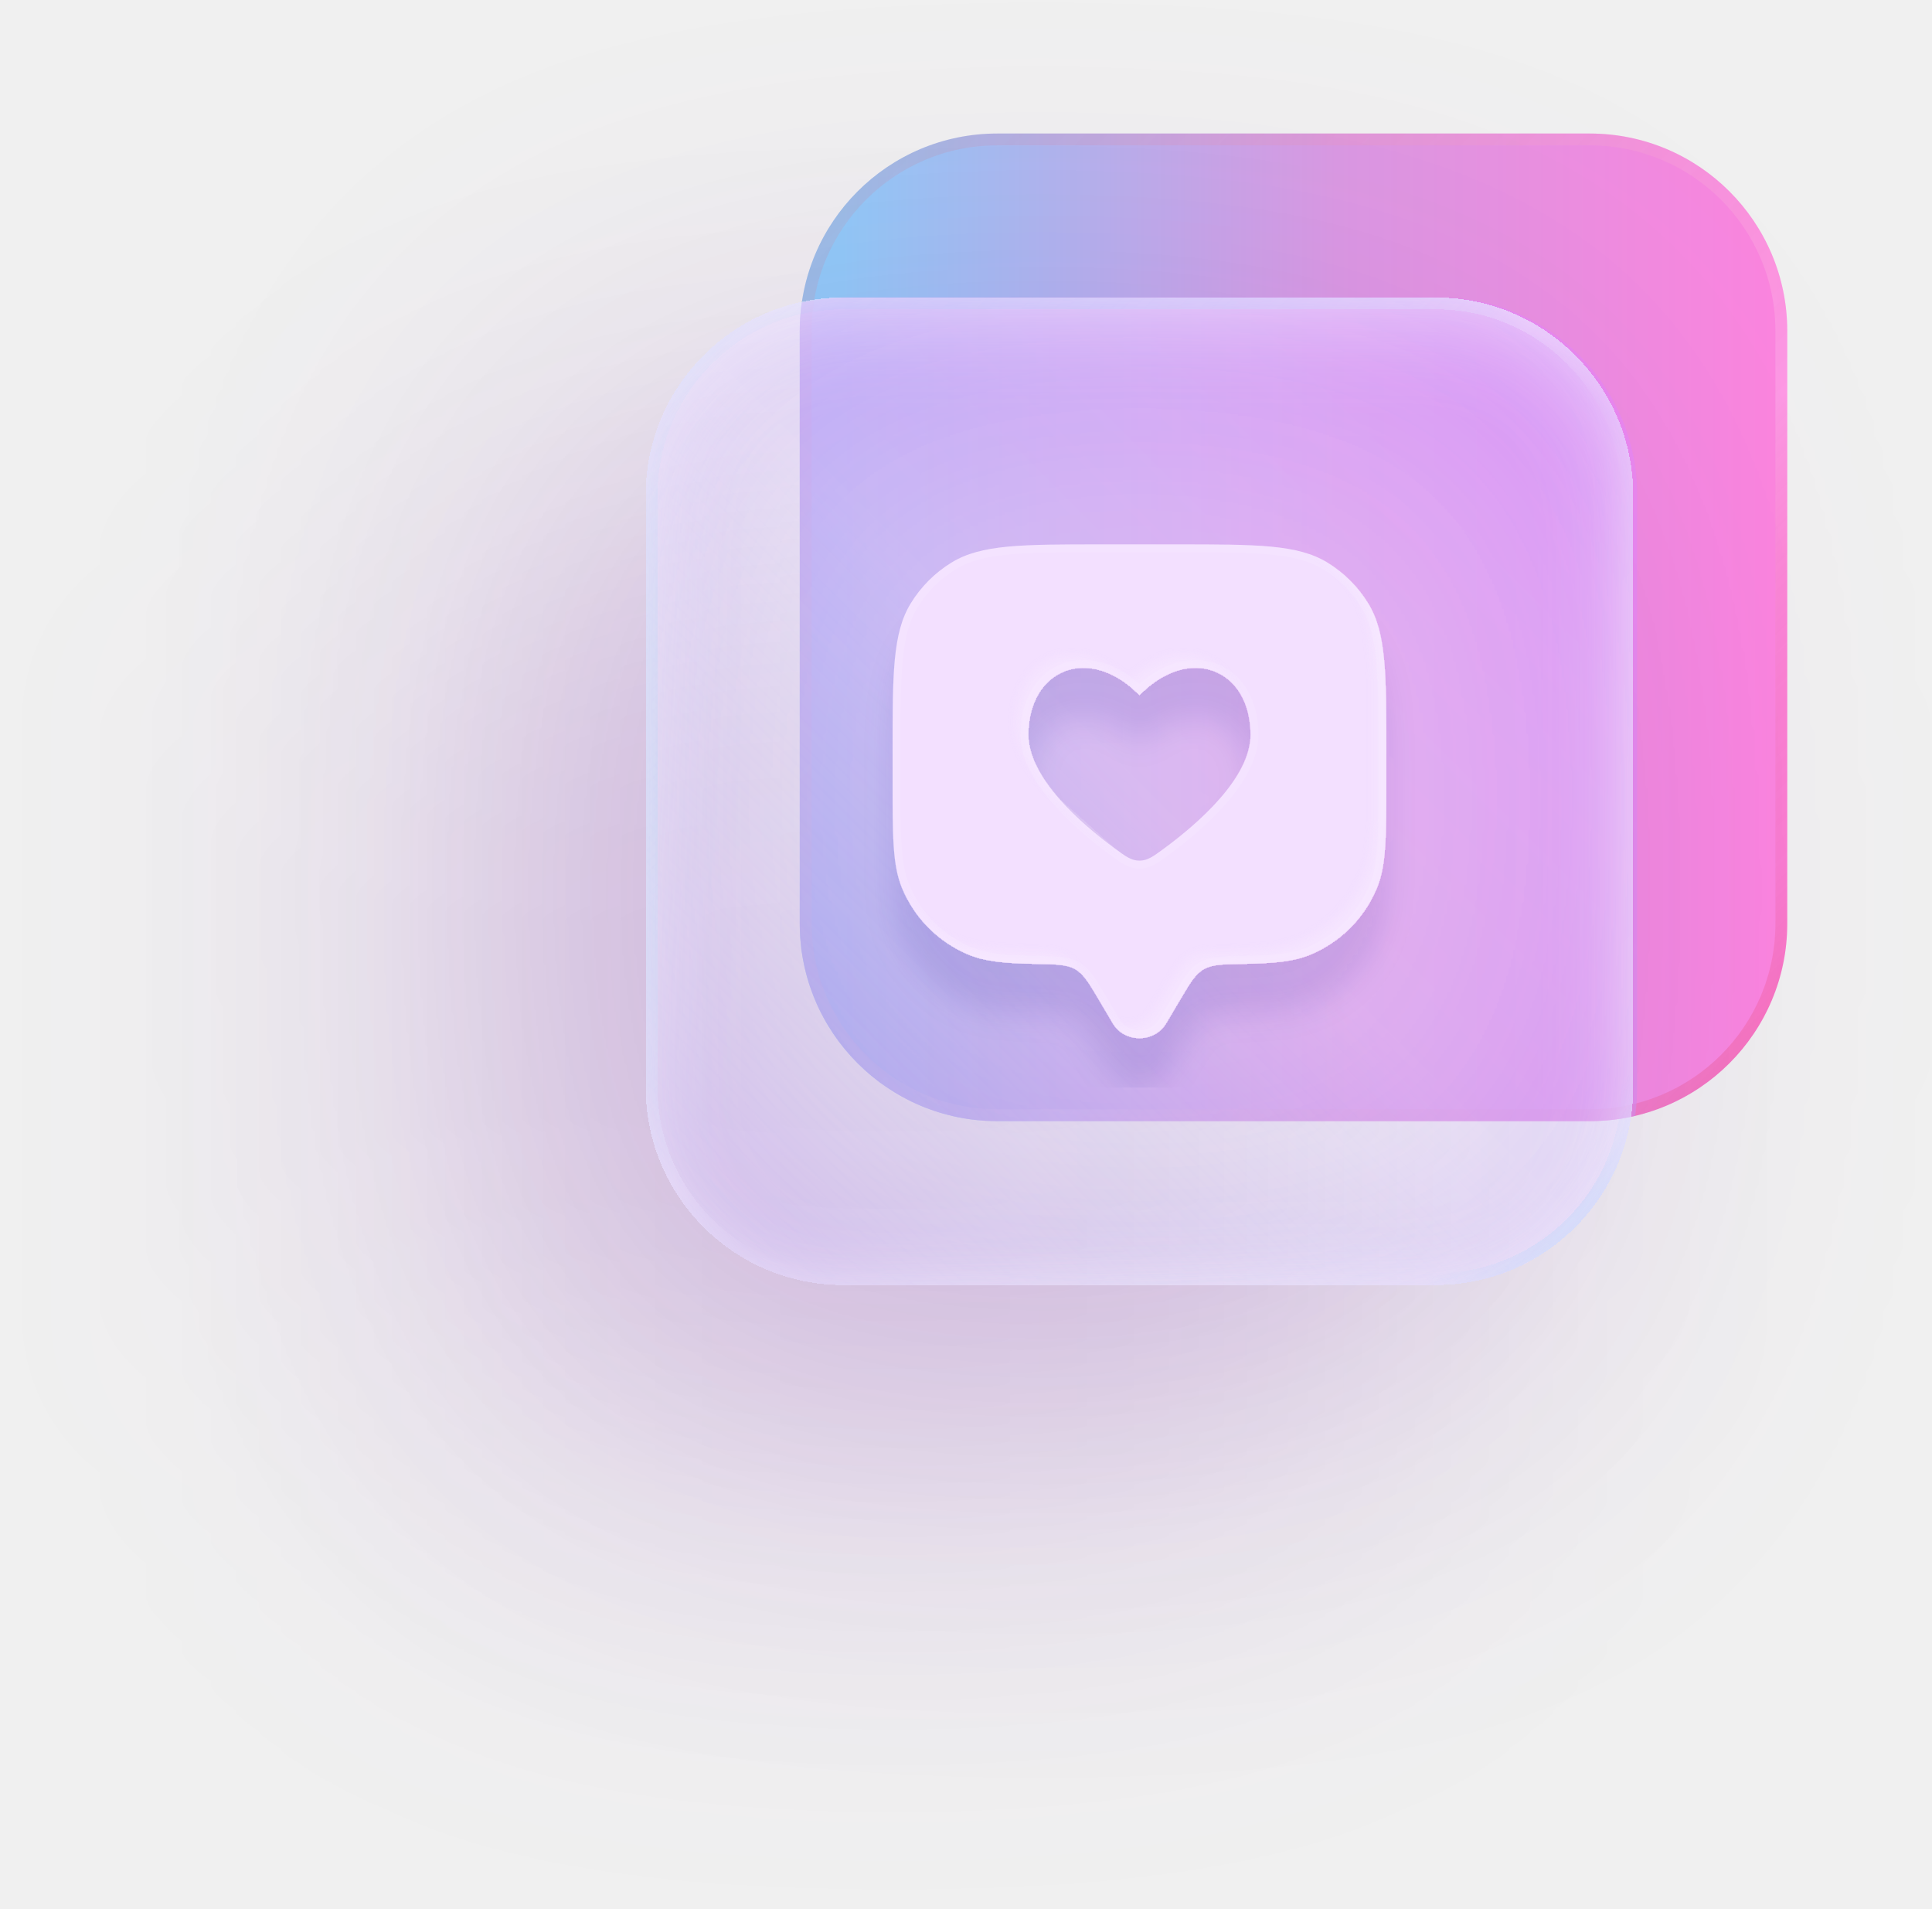
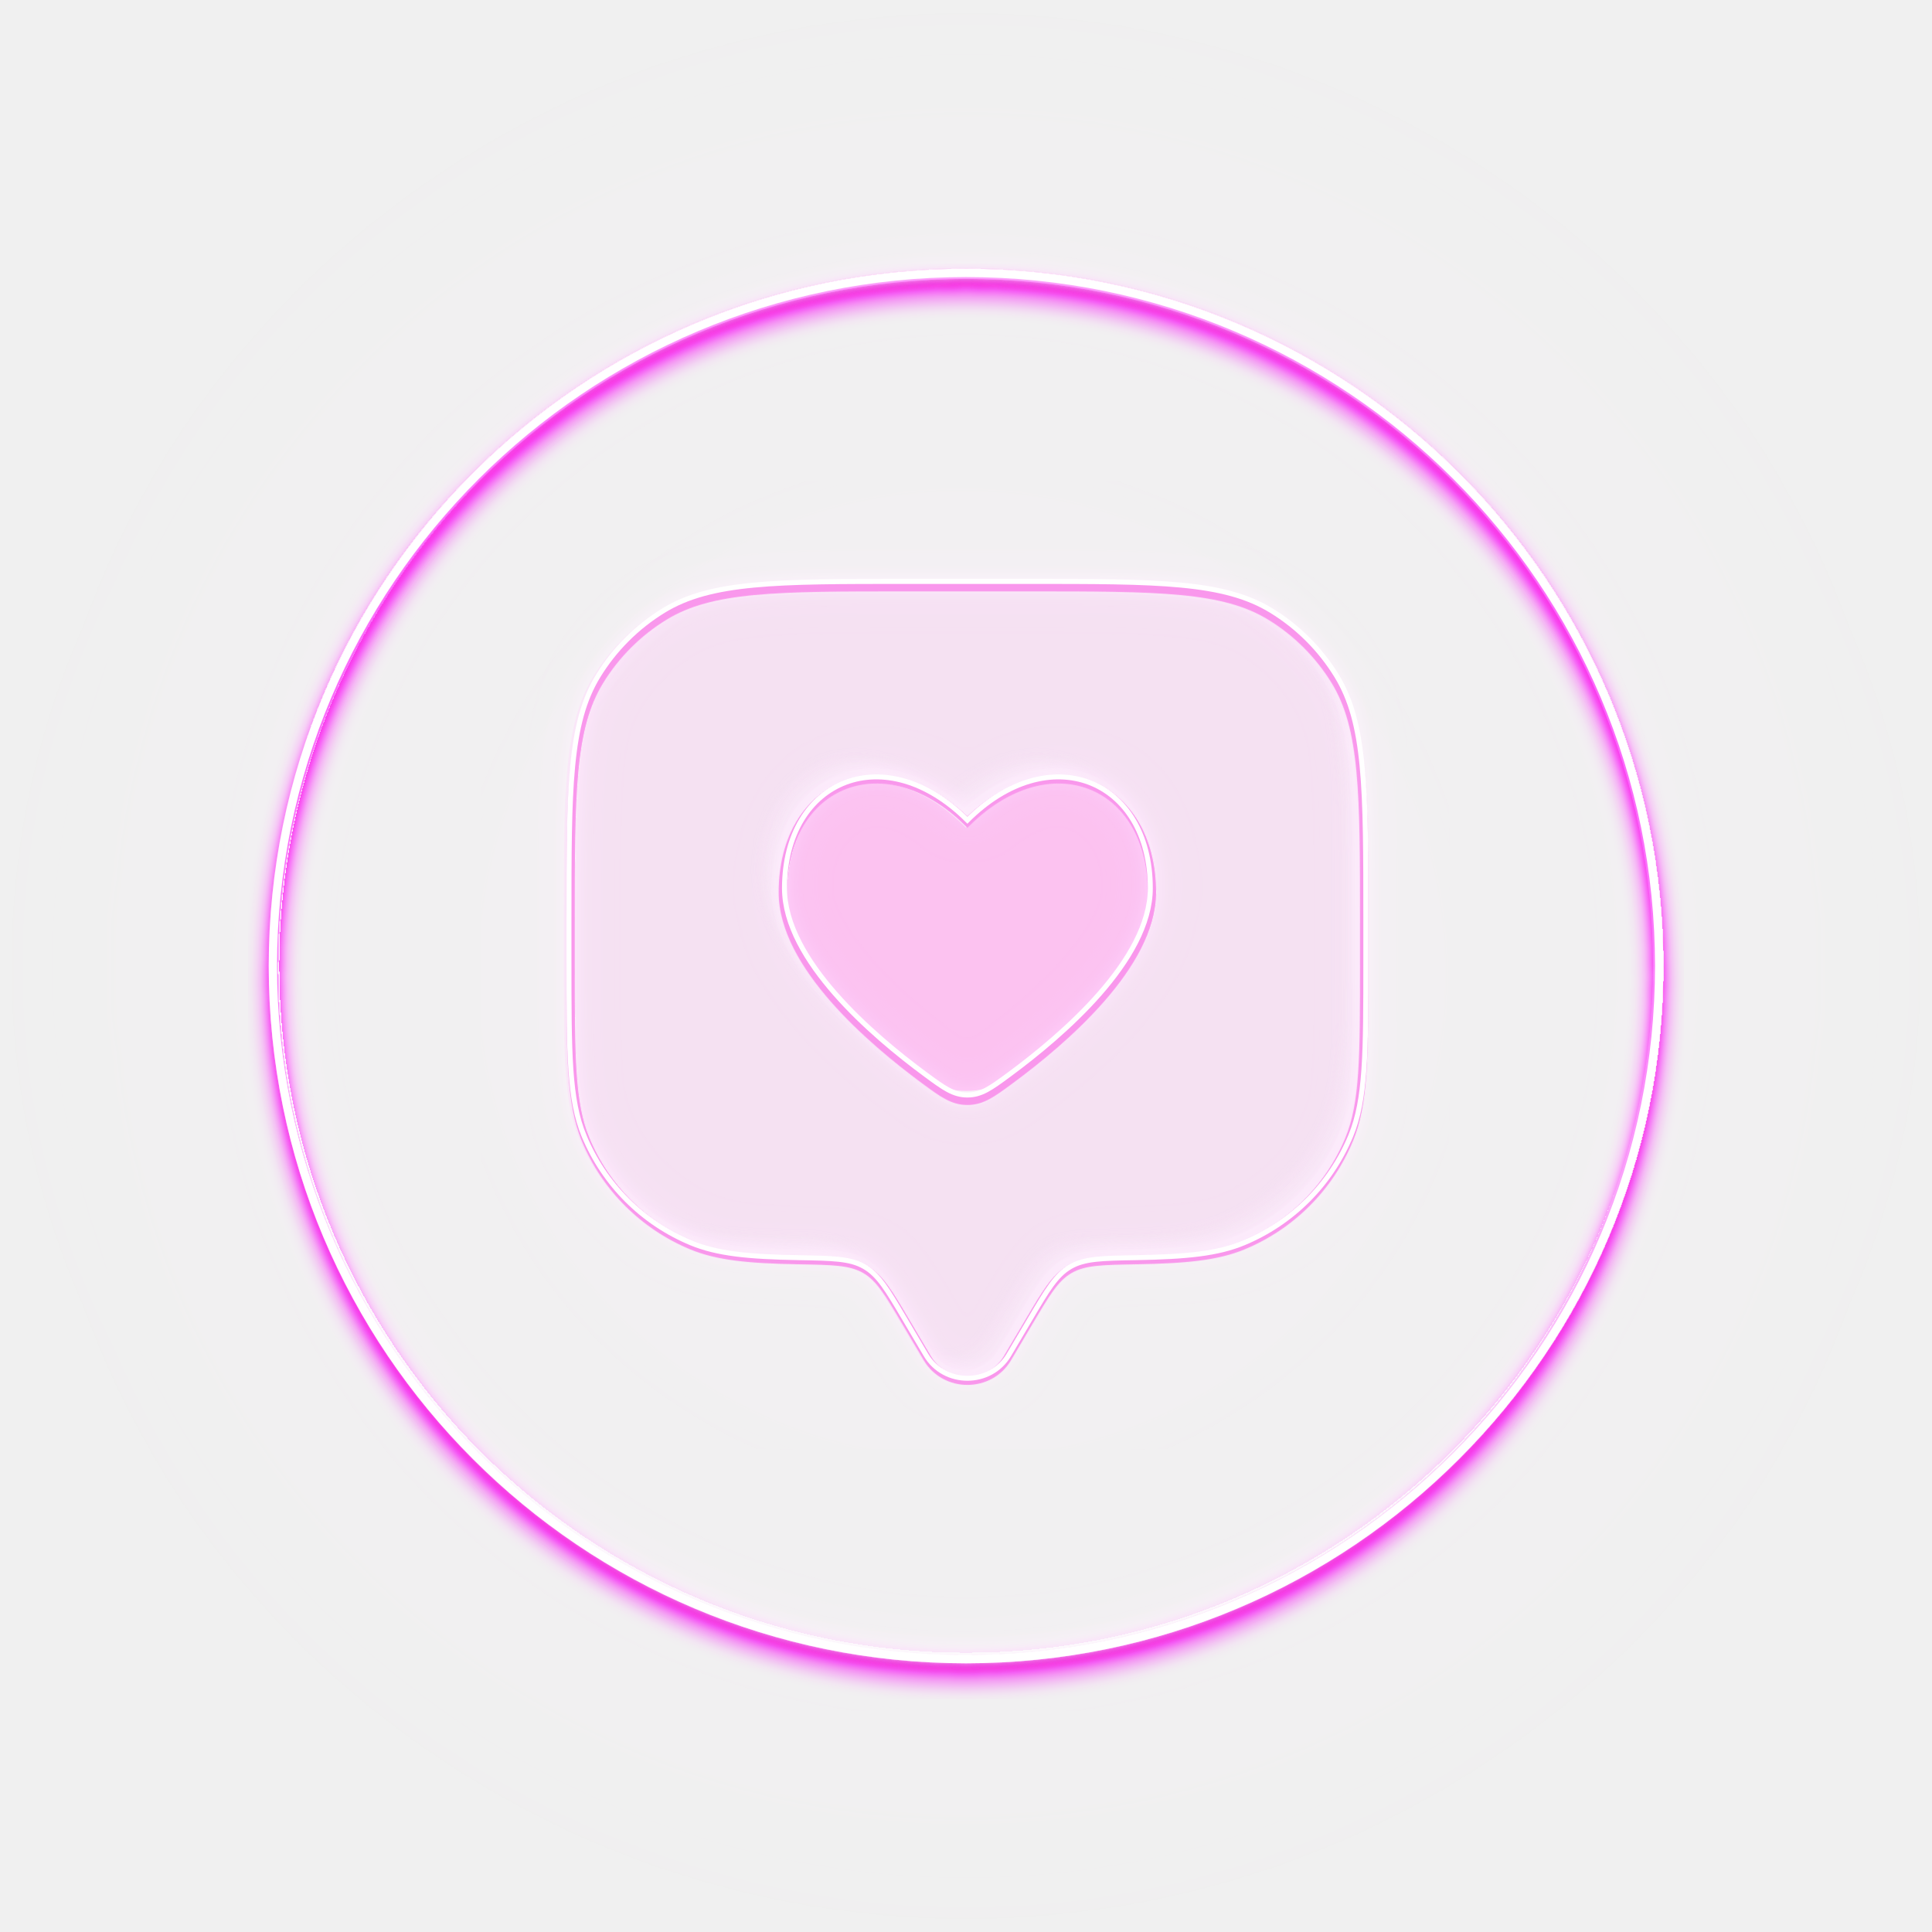
- <svg xmlns="http://www.w3.org/2000/svg" width="246" height="243" viewBox="0 0 246 243" fill="none">
-   <g filter="url(#filter0_f_108_101)">
-     <rect x="51.034" y="66.792" width="125.738" height="125.738" rx="25.148" fill="#6800A7" fill-opacity="0.11" />
+ <svg xmlns="http://www.w3.org/2000/svg" width="269" height="269" viewBox="0 0 269 269" fill="none">
+   <g style="mix-blend-mode:hard-light" filter="url(#filter0_f_477_4312)">
+     <circle cx="134.5" cy="134.5" r="116.5" fill="#F997EC" fill-opacity="0.1" />
  </g>
-   <rect x="101.832" y="17" width="125.738" height="125.738" rx="25.148" fill="url(#paint0_linear_108_101)" />
-   <rect x="102.587" y="17.754" width="124.229" height="124.229" rx="24.393" stroke="url(#paint1_linear_108_101)" stroke-opacity="0.2" stroke-width="1.509" />
-   <mask id="mask0_108_101" style="mask-type:alpha" maskUnits="userSpaceOnUse" x="101" y="17" width="127" height="126">
-     <rect x="101.832" y="17" width="125.738" height="125.738" rx="25.148" fill="black" />
-     <rect x="102.587" y="17.754" width="124.229" height="124.229" rx="24.393" stroke="url(#paint2_linear_108_101)" stroke-opacity="0.2" stroke-width="1.509" />
-   </mask>
-   <g mask="url(#mask0_108_101)">
-     <rect x="82.72" y="37.873" width="125.738" height="125.738" rx="25.148" fill="url(#paint3_linear_108_101)" fill-opacity="0.6" />
+   <g style="mix-blend-mode:hard-light" filter="url(#filter1_f_477_4312)">
+     <rect x="38.127" y="38.125" width="192.749" height="192.749" rx="96.374" stroke="#F997EC" stroke-width="1.418" />
  </g>
-   <g filter="url(#filter1_bdiii_108_101)">
-     <rect x="82.217" y="37.873" width="125.738" height="125.738" rx="25.148" fill="url(#paint4_linear_108_101)" fill-opacity="0.3" shape-rendering="crispEdges" />
-     <rect x="82.972" y="38.627" width="124.229" height="124.229" rx="24.393" stroke="url(#paint5_linear_108_101)" stroke-width="1.509" shape-rendering="crispEdges" />
+   <g style="mix-blend-mode:hard-light" filter="url(#filter2_f_477_4312)">
+     <rect x="38.345" y="38.343" width="192.312" height="192.312" rx="96.156" stroke="#F997EC" stroke-width="1.854" />
  </g>
-   <g clip-path="url(#clip0_108_101)">
-     <g filter="url(#filter2_di_108_101)">
-       <path fill-rule="evenodd" clip-rule="evenodd" d="M148.502 130.251L150.206 127.372C151.528 125.139 152.189 124.022 153.25 123.405C154.312 122.788 155.648 122.765 158.321 122.719C162.268 122.651 164.742 122.409 166.818 121.549C170.669 119.954 173.729 116.894 175.324 113.043C176.521 110.155 176.521 106.493 176.521 99.17V96.026C176.521 85.736 176.521 80.591 174.205 76.812C172.908 74.697 171.131 72.919 169.016 71.623C165.236 69.307 160.091 69.307 149.801 69.307H140.371C130.081 69.307 124.936 69.307 121.157 71.623C119.042 72.919 117.264 74.697 115.968 76.812C113.652 80.591 113.652 85.736 113.652 96.026V99.17C113.652 106.493 113.652 110.155 114.848 113.043C116.443 116.894 119.503 119.954 123.354 121.549C125.43 122.409 127.905 122.651 131.851 122.719C134.524 122.765 135.86 122.788 136.922 123.405C137.984 124.023 138.644 125.139 139.966 127.372L141.67 130.251C143.189 132.817 146.983 132.817 148.502 130.251ZM130.941 93.558C130.941 99.067 137.741 104.923 141.912 107.997C143.339 109.049 144.053 109.575 145.086 109.575C146.119 109.575 146.833 109.049 148.261 107.997C152.431 104.923 159.232 99.067 159.232 93.558C159.232 85.142 151.451 82 145.086 88.501C138.721 82 130.941 85.142 130.941 93.558Z" fill="#F3E0FF" />
-       <path d="M134.484 102.022C132.244 99.464 130.438 96.503 130.438 93.558C130.438 89.195 132.466 86.081 135.45 84.965C138.321 83.891 141.896 84.734 145.086 87.794C148.276 84.734 151.852 83.891 154.722 84.965C157.706 86.081 159.735 89.195 159.735 93.558C159.735 96.503 157.929 99.464 155.689 102.022C153.433 104.598 150.658 106.855 148.559 108.402C148.524 108.428 148.489 108.454 148.455 108.479C147.13 109.456 146.287 110.078 145.086 110.078C143.886 110.078 143.043 109.457 141.72 108.481L134.484 102.022ZM134.484 102.022C136.739 104.598 139.515 106.855 141.613 108.402L134.484 102.022ZM174.86 112.85L175.324 113.043L174.86 112.85C173.315 116.579 170.354 119.54 166.626 121.084C164.647 121.904 162.259 122.148 158.313 122.216L158.287 122.216C156.972 122.239 155.95 122.256 155.126 122.348C154.287 122.441 153.611 122.613 152.997 122.97C152.385 123.326 151.906 123.818 151.419 124.486C150.942 125.142 150.435 125.997 149.785 127.096L149.773 127.116L149.773 127.116L148.069 129.995C146.745 132.232 143.427 132.232 142.103 129.995L140.399 127.116L140.387 127.095C139.737 125.997 139.231 125.142 138.753 124.486C138.266 123.819 137.787 123.326 137.175 122.97L137.175 122.97C136.561 122.613 135.885 122.441 135.046 122.348C134.222 122.256 133.2 122.239 131.885 122.216L131.86 122.216C127.913 122.148 125.525 121.904 123.547 121.084C119.819 119.54 116.857 116.579 115.313 112.85L114.849 113.043L115.313 112.85C114.744 111.478 114.451 109.901 114.303 107.735C114.155 105.564 114.155 102.838 114.155 99.17V96.026C114.155 90.871 114.155 87.041 114.442 84.025C114.728 81.017 115.295 78.872 116.397 77.075L115.976 76.817L116.397 77.075C117.651 75.028 119.372 73.306 121.42 72.052L121.157 71.623L121.42 72.052C123.217 70.95 125.362 70.383 128.37 70.097C131.386 69.81 135.216 69.81 140.371 69.81H149.801C154.956 69.81 158.787 69.81 161.802 70.097C164.81 70.383 166.955 70.95 168.753 72.052C170.8 73.306 172.521 75.028 173.776 77.075C174.877 78.872 175.444 81.017 175.73 84.025C176.017 87.041 176.018 90.871 176.018 96.026V99.17C176.018 102.838 176.017 105.564 175.869 107.735C175.721 109.901 175.428 111.478 174.86 112.85Z" stroke="white" stroke-opacity="0.1" stroke-width="1.006" />
+   <g style="mix-blend-mode:hard-light" filter="url(#filter3_ddi_477_4312)">
+     <rect x="38.127" y="38.125" width="192.749" height="192.749" rx="96.374" stroke="#F997EC" stroke-opacity="0.2" stroke-width="1.418" />
+   </g>
+   <g filter="url(#filter4_f_477_4312)">
+     <rect x="37.854" y="37.853" width="193.294" height="193.294" rx="96.647" stroke="#F997EC" stroke-width="0.873" />
+   </g>
+   <g filter="url(#filter5_f_477_4312)">
+     <rect x="37.997" y="37.995" width="193.009" height="193.009" rx="96.505" stroke="white" stroke-width="1.157" />
+   </g>
+   <g clip-path="url(#clip0_477_4312)">
+     <path d="M109 124.325C109 132.05 116.473 140.155 123.329 145.965C127.997 149.921 130.332 151.899 134.5 151.899C138.668 151.899 141.003 149.921 145.671 145.965C152.527 140.155 160 132.05 160 124.325C160 109.212 145.974 103.57 134.5 115.244C123.025 103.57 109 109.212 109 124.325Z" fill="#FFB5EF" fill-opacity="0.8" />
+     <g filter="url(#filter6_i_477_4312)">
+       <path fill-rule="evenodd" clip-rule="evenodd" d="M140.39 189.08L143.416 183.967C145.763 180.001 146.937 178.019 148.822 176.922C150.707 175.826 153.08 175.785 157.827 175.704C164.835 175.582 169.23 175.153 172.916 173.626C179.755 170.794 185.188 165.36 188.021 158.521C190.146 153.392 190.146 146.889 190.146 133.885V128.302C190.146 110.029 190.146 100.893 186.033 94.181C183.731 90.426 180.574 87.268 176.818 84.967C170.106 80.854 160.97 80.854 142.697 80.854H125.951C107.678 80.854 98.541 80.854 91.829 84.967C88.074 87.268 84.916 90.426 82.615 94.181C78.502 100.893 78.502 110.029 78.502 128.302V133.885C78.502 146.889 78.502 153.392 80.626 158.521C83.459 165.36 88.893 170.794 95.732 173.626C99.418 175.153 103.813 175.582 110.82 175.704C115.567 175.785 117.941 175.826 119.826 176.922C121.711 178.019 122.884 180.001 125.232 183.967L128.258 189.08C130.955 193.636 137.693 193.636 140.39 189.08ZM109.204 123.919C109.204 133.702 121.28 144.102 128.686 149.561C131.221 151.429 132.489 152.363 134.324 152.363C136.159 152.363 137.426 151.429 139.961 149.561C147.368 144.102 159.444 133.703 159.444 123.919C159.444 108.975 145.627 103.395 134.324 114.939C123.02 103.395 109.204 108.975 109.204 123.919Z" fill="#FFA2F3" fill-opacity="0.2" />
+     </g>
+     <path d="M187.196 158.179L188.021 158.521L187.196 158.179C184.454 164.8 179.194 170.059 172.574 172.801C169.06 174.257 164.82 174.689 157.812 174.811L157.766 174.811C155.431 174.851 153.617 174.883 152.153 175.045C150.663 175.209 149.463 175.516 148.373 176.15C147.286 176.782 146.435 177.657 145.57 178.843C144.722 180.007 143.823 181.526 142.668 183.477L142.647 183.512L142.647 183.512L139.621 188.625C137.27 192.597 131.378 192.597 129.026 188.625L126 183.512L125.979 183.476C124.824 181.525 123.925 180.006 123.077 178.843C122.213 177.657 121.362 176.783 120.275 176.15L120.275 176.15C119.185 175.516 117.984 175.209 116.494 175.045C115.031 174.883 113.216 174.851 110.881 174.811L110.836 174.811C103.828 174.689 99.587 174.257 96.074 172.801C89.453 170.059 84.194 164.8 81.452 158.179L80.626 158.521L81.452 158.179C80.442 155.742 79.921 152.942 79.659 149.095C79.395 145.241 79.395 140.399 79.395 133.885V128.302C79.395 119.149 79.396 112.346 79.905 106.991C80.413 101.649 81.42 97.84 83.376 94.648L82.615 94.181L83.376 94.648C85.604 91.013 88.661 87.956 92.296 85.728L91.838 84.981L92.296 85.728C95.488 83.772 99.297 82.765 104.639 82.257C109.994 81.748 116.797 81.747 125.951 81.747H142.697C151.851 81.747 158.653 81.748 164.008 82.257C169.35 82.765 173.16 83.772 176.352 85.728C179.987 87.956 183.043 91.013 185.271 94.648C187.227 97.84 188.235 101.649 188.743 106.991C189.252 112.346 189.253 119.149 189.253 128.302V133.885C189.253 140.399 189.252 145.241 188.989 149.095C188.727 152.942 188.206 155.742 187.196 158.179ZM108.311 123.919C108.311 129.15 111.518 134.407 115.496 138.95C119.501 143.524 124.43 147.533 128.156 150.28C128.22 150.326 128.283 150.373 128.346 150.419C130.696 152.153 132.193 153.256 134.324 153.256C136.456 153.256 137.953 152.152 140.306 150.416C140.367 150.371 140.429 150.325 140.491 150.279C144.218 147.533 149.146 143.525 153.152 138.95C157.13 134.407 160.337 129.15 160.337 123.919C160.337 116.172 156.735 110.641 151.435 108.659C146.338 106.753 139.989 108.25 134.324 113.683C128.659 108.25 122.309 106.753 117.212 108.659C111.913 110.641 108.311 116.172 108.311 123.919Z" stroke="white" stroke-opacity="0.1" stroke-width="1.786" />
+     <g style="mix-blend-mode:hard-light" filter="url(#filter7_f_477_4312)">
+       <ellipse cx="133.917" cy="135.652" rx="66.986" ry="66.986" fill="#F997EC" fill-opacity="0.1" />
+     </g>
+     <g style="mix-blend-mode:hard-light" filter="url(#filter8_f_477_4312)">
+       <path d="M92.504 85.214L92.2 84.719L92.504 85.214C95.753 83.223 99.615 82.208 104.98 81.698C110.354 81.187 117.174 81.187 126.321 81.187H143.068C152.215 81.187 159.035 81.187 164.409 81.698C169.773 82.208 173.636 83.223 176.886 85.214C180.563 87.468 183.655 90.56 185.909 94.237C187.9 97.486 188.914 101.349 189.424 106.714C189.935 112.087 189.936 118.907 189.936 128.055V133.637C189.936 140.147 189.936 145.001 189.672 148.869C189.408 152.732 188.884 155.569 187.856 158.051C185.082 164.748 179.761 170.069 173.064 172.843C169.49 174.323 165.196 174.754 158.188 174.876L158.158 174.876C155.81 174.916 154.007 174.947 152.558 175.108C151.092 175.27 149.939 175.569 148.901 176.173C147.864 176.776 147.043 177.613 146.194 178.779C145.354 179.931 144.461 181.44 143.3 183.403L143.287 183.424L140.261 188.536C137.789 192.713 131.6 192.713 129.128 188.536L126.102 183.424L126.088 183.401C124.927 181.438 124.034 179.931 123.195 178.779C122.346 177.614 121.525 176.776 120.488 176.173L120.488 176.173C119.45 175.569 118.297 175.27 116.831 175.108C115.382 174.947 113.579 174.916 111.231 174.876L111.201 174.876C104.193 174.754 99.899 174.323 96.325 172.843C89.628 170.069 84.307 164.748 81.534 158.051L80.998 158.273L81.534 158.051C80.505 155.569 79.981 152.732 79.717 148.869C79.454 145.001 79.453 140.147 79.453 133.637V128.055C79.453 118.907 79.454 112.087 79.965 106.714C80.475 101.349 81.489 97.486 83.481 94.237L83 93.942L83.481 94.237C85.734 90.56 88.826 87.468 92.504 85.214ZM108.994 123.671C108.994 128.783 112.135 133.967 116.102 138.496C120.086 143.047 124.994 147.04 128.713 149.78L128.847 149.879C131.251 151.652 132.668 152.696 134.695 152.696C136.722 152.696 138.139 151.651 140.546 149.876L140.676 149.78C140.676 149.78 140.676 149.78 140.677 149.78C144.395 147.04 149.303 143.047 153.287 138.497C157.254 133.967 160.395 128.784 160.395 123.671C160.395 116.02 156.845 110.629 151.697 108.705C146.678 106.828 140.353 108.325 134.695 113.871C129.036 108.325 122.711 106.828 117.692 108.705C112.544 110.63 108.994 116.021 108.994 123.671Z" stroke="#F997EC" stroke-width="1.161" />
+     </g>
+     <g style="mix-blend-mode:hard-light" filter="url(#filter9_f_477_4312)">
+       <path d="M81.699 157.983L80.997 158.273L81.699 157.983C80.681 155.526 80.159 152.711 79.896 148.857C79.632 144.996 79.632 140.15 79.632 133.637V128.055C79.632 118.904 79.633 112.094 80.142 106.731C80.651 101.379 81.662 97.547 83.633 94.33L82.986 93.934L83.633 94.33C85.872 90.677 88.943 87.605 92.597 85.367L92.2 84.719L92.597 85.367C95.813 83.395 99.645 82.385 104.997 81.876C110.36 81.366 117.17 81.365 126.321 81.365H143.068C152.219 81.365 159.029 81.366 164.392 81.876C169.743 82.385 173.576 83.395 176.792 85.367C180.446 87.605 183.517 90.677 185.756 94.33C187.727 97.547 188.738 101.379 189.247 106.731C189.757 112.094 189.757 118.904 189.757 128.055V133.637C189.757 140.15 189.757 144.996 189.493 148.857C189.231 152.711 188.708 155.526 187.691 157.983C184.935 164.636 179.649 169.922 172.996 172.678C169.456 174.144 165.193 174.576 158.185 174.697L158.146 174.698C155.805 174.738 153.996 174.769 152.538 174.93C151.059 175.094 149.879 175.397 148.811 176.018C147.745 176.638 146.907 177.497 146.049 178.674C145.205 179.833 144.308 181.347 143.151 183.304L143.134 183.333L143.133 183.333L140.107 188.445C137.704 192.506 131.685 192.506 129.282 188.445L126.256 183.333L126.237 183.302C125.08 181.346 124.184 179.832 123.34 178.674C122.482 177.497 121.644 176.638 120.578 176.018L120.578 176.018C119.51 175.397 118.33 175.094 116.85 174.93C115.393 174.769 113.584 174.738 111.243 174.698L111.204 174.697C104.197 174.576 99.933 174.144 96.393 172.678C89.74 169.922 84.454 164.636 81.699 157.983ZM108.816 123.671C108.816 128.851 111.994 134.077 115.967 138.614C119.964 143.178 124.883 147.18 128.607 149.924C128.663 149.965 128.718 150.006 128.774 150.047C131.146 151.797 132.608 152.875 134.695 152.875C136.782 152.875 138.245 151.796 140.619 150.044C140.673 150.005 140.728 149.964 140.783 149.924C144.506 147.18 149.425 143.178 153.422 138.614C157.395 134.077 160.574 128.851 160.574 123.671C160.574 115.965 156.994 110.495 151.759 108.537C146.695 106.644 140.357 108.141 134.695 113.621C129.032 108.141 122.694 106.644 117.63 108.537C112.395 110.495 108.816 115.966 108.816 123.671Z" stroke="#F997EC" stroke-width="1.518" />
+     </g>
+     <g style="mix-blend-mode:hard-light" filter="url(#filter10_i_477_4312)">
+       <path d="M92.504 85.793L92.2 85.298L92.504 85.793C95.753 83.802 99.615 82.787 104.98 82.277C110.354 81.766 117.174 81.766 126.321 81.766H143.068C152.215 81.766 159.035 81.766 164.409 82.277C169.773 82.787 173.636 83.802 176.886 85.793C180.563 88.047 183.655 91.138 185.909 94.816C187.9 98.065 188.914 101.928 189.424 107.293C189.935 112.666 189.936 119.486 189.936 128.634V134.216C189.936 140.726 189.936 145.58 189.672 149.448C189.408 153.311 188.884 156.148 187.856 158.63C185.082 165.327 179.761 170.647 173.064 173.421C169.49 174.902 165.196 175.333 158.188 175.454L158.158 175.455C155.81 175.495 154.007 175.526 152.558 175.687C151.092 175.849 149.939 176.148 148.901 176.752C147.864 177.354 147.043 178.192 146.194 179.358C145.354 180.51 144.461 182.018 143.3 183.982L143.287 184.003L140.261 189.115C137.789 193.292 131.6 193.292 129.128 189.115L126.102 184.003L126.088 183.979C124.927 182.017 124.034 180.51 123.195 179.358C122.346 178.192 121.525 177.355 120.488 176.752L120.488 176.752C119.45 176.148 118.297 175.849 116.831 175.687C115.382 175.526 113.579 175.495 111.231 175.455L111.201 175.454C104.193 175.333 99.899 174.902 96.325 173.421C89.628 170.647 84.307 165.327 81.534 158.63L80.998 158.852L81.534 158.63C80.505 156.148 79.981 153.311 79.717 149.448C79.454 145.58 79.453 140.726 79.453 134.216V128.634C79.453 119.486 79.454 112.666 79.965 107.293C80.475 101.928 81.489 98.065 83.481 94.816L83 94.521L83.481 94.816C85.734 91.138 88.826 88.047 92.504 85.793ZM108.994 124.25C108.994 129.362 112.135 134.546 116.102 139.075C120.086 143.626 124.994 147.619 128.713 150.359L128.847 150.458C131.251 152.231 132.668 153.275 134.695 153.275C136.722 153.275 138.139 152.23 140.546 150.455L140.676 150.359C140.676 150.359 140.676 150.359 140.677 150.359C144.395 147.619 149.303 143.626 153.287 139.075C157.254 134.546 160.395 129.362 160.395 124.25C160.395 116.599 156.845 111.208 151.697 109.283C146.678 107.407 140.353 108.904 134.695 114.45C129.036 108.904 122.711 107.407 117.692 109.283C112.544 111.208 108.994 116.599 108.994 124.25Z" stroke="#F997EC" stroke-opacity="0.2" stroke-width="1.161" />
+     </g>
+     <g filter="url(#filter11_f_477_4312)">
+       <path d="M81.532 158.631L80.998 158.852L81.532 158.631C80.504 156.148 79.979 153.311 79.716 149.448C79.452 145.58 79.452 140.726 79.452 134.216V128.633C79.452 119.486 79.452 112.666 79.963 107.292C80.473 101.927 81.488 98.064 83.479 94.815L82.986 94.512L83.479 94.815C85.733 91.137 88.825 88.045 92.503 85.791L92.201 85.298L92.503 85.791C95.752 83.8 99.615 82.785 104.98 82.275C110.354 81.764 117.174 81.763 126.322 81.763H143.068C152.216 81.763 159.036 81.764 164.409 82.275C169.774 82.785 173.637 83.8 176.887 85.791C180.565 88.045 183.657 91.137 185.911 94.815C187.902 98.064 188.917 101.927 189.427 107.292C189.938 112.666 189.938 119.486 189.938 128.633V134.216C189.938 140.726 189.938 145.58 189.674 149.448C189.41 153.311 188.886 156.148 187.858 158.631C185.083 165.328 179.763 170.649 173.065 173.423C169.491 174.903 165.196 175.335 158.188 175.456L158.158 175.457C155.81 175.497 154.008 175.528 152.559 175.688C151.093 175.851 149.94 176.149 148.902 176.753C147.866 177.356 147.045 178.193 146.196 179.359C145.356 180.511 144.464 182.019 143.302 183.982L143.289 184.003L140.263 189.116C137.79 193.294 131.6 193.294 129.127 189.116L126.101 184.003L126.087 183.98C124.926 182.018 124.033 180.51 123.194 179.359C122.344 178.193 121.524 177.356 120.488 176.753L120.488 176.753C119.45 176.149 118.297 175.851 116.831 175.688C115.382 175.528 113.58 175.497 111.232 175.457L111.202 175.456C104.194 175.335 99.899 174.903 96.324 173.423C89.627 170.649 84.306 165.328 81.532 158.631ZM108.996 124.25C108.996 129.361 112.137 134.544 116.104 139.074C120.088 143.624 124.996 147.617 128.714 150.357L128.848 150.456C131.253 152.229 132.669 153.273 134.695 153.273C136.722 153.273 138.139 152.228 140.546 150.453L140.676 150.357C140.676 150.357 140.676 150.357 140.676 150.357C144.394 147.617 149.302 143.624 153.286 139.074C157.252 134.544 160.393 129.361 160.393 124.25C160.393 116.6 156.843 111.21 151.696 109.285C146.678 107.409 140.354 108.905 134.695 114.452C129.036 108.905 122.712 107.409 117.694 109.285C112.546 111.21 108.996 116.6 108.996 124.25Z" stroke="#F997EC" stroke-width="1.157" />
+     </g>
+     <g filter="url(#filter12_f_477_4312)">
+       <path d="M81.318 158.141L80.997 158.273L81.318 158.141C80.276 155.626 79.749 152.76 79.485 148.885C79.22 145.007 79.22 140.144 79.22 133.637V128.055C79.22 118.912 79.22 112.079 79.732 106.692C80.244 101.31 81.264 97.407 83.282 94.115C85.554 90.406 88.673 87.288 92.382 85.015C95.674 82.998 99.576 81.978 104.958 81.466C110.345 80.954 117.178 80.953 126.321 80.953H143.068C152.211 80.953 159.044 80.954 164.431 81.466C169.813 81.978 173.715 82.998 177.008 85.015C180.717 87.288 183.835 90.406 186.108 94.115C188.125 97.407 189.145 101.31 189.657 106.692C190.169 112.079 190.169 118.912 190.169 128.055V133.637C190.169 140.144 190.169 145.007 189.905 148.885C189.64 152.76 189.113 155.626 188.071 158.141C185.273 164.895 179.908 170.26 173.154 173.058C169.535 174.557 165.2 174.988 158.192 175.109L158.173 175.109C155.815 175.15 154.022 175.181 152.584 175.34C151.135 175.5 150.018 175.793 149.018 176.375C148.019 176.955 147.221 177.766 146.382 178.917C145.549 180.059 144.661 181.56 143.495 183.532L143.488 183.543L140.462 188.655C137.899 192.985 131.49 192.985 128.927 188.655L125.901 183.543L125.894 183.53C124.727 181.559 123.839 180.059 123.007 178.917C122.168 177.766 121.37 176.956 120.371 176.375L120.371 176.375C119.371 175.793 118.254 175.5 116.805 175.34C115.367 175.181 113.574 175.15 111.216 175.109L111.197 175.109C104.189 174.988 99.854 174.557 96.235 173.058C89.481 170.26 84.115 164.895 81.318 158.141ZM109.228 123.671C109.228 128.695 112.32 133.823 116.277 138.343C120.246 142.875 125.139 146.857 128.851 149.592L128.937 149.656C131.389 151.463 132.745 152.463 134.695 152.463C136.645 152.463 138.002 151.462 140.456 149.653L140.538 149.592C140.538 149.592 140.538 149.592 140.538 149.592C144.25 146.856 149.143 142.875 153.112 138.343C157.069 133.823 160.162 128.695 160.162 123.671C160.162 116.092 156.65 110.806 151.615 108.923C146.656 107.069 140.35 108.564 134.695 114.199C129.039 108.564 122.733 107.069 117.774 108.923C112.739 110.806 109.228 116.092 109.228 123.671Z" stroke="white" stroke-width="0.694" />
    </g>
  </g>
  <defs>
-     <filter id="filter0_f_108_101" x="0.739" y="16.497" width="226.328" height="226.328" filterUnits="userSpaceOnUse" color-interpolation-filters="sRGB">
+     <filter id="filter0_f_477_4312" x="0.641" y="0.641" width="267.717" height="267.717" filterUnits="userSpaceOnUse" color-interpolation-filters="sRGB">
      <feFlood flood-opacity="0" result="BackgroundImageFix" />
      <feBlend mode="normal" in="SourceGraphic" in2="BackgroundImageFix" result="shape" />
-       <feGaussianBlur stdDeviation="25.148" result="effect1_foregroundBlur_108_101" />
+       <feGaussianBlur stdDeviation="8.679" result="effect1_foregroundBlur_477_4312" />
    </filter>
-     <filter id="filter1_bdiii_108_101" x="19.348" y="0.151" width="226.328" height="226.328" filterUnits="userSpaceOnUse" color-interpolation-filters="sRGB">
+     <filter id="filter1_f_477_4312" x="30.874" y="30.872" width="207.255" height="207.255" filterUnits="userSpaceOnUse" color-interpolation-filters="sRGB">
      <feFlood flood-opacity="0" result="BackgroundImageFix" />
-       <feGaussianBlur in="BackgroundImageFix" stdDeviation="3.772" />
-       <feComposite in2="SourceAlpha" operator="in" result="effect1_backgroundBlur_108_101" />
+       <feBlend mode="normal" in="SourceGraphic" in2="BackgroundImageFix" result="shape" />
+       <feGaussianBlur stdDeviation="3.272" result="effect1_foregroundBlur_477_4312" />
+     </filter>
+     <filter id="filter2_f_477_4312" x="35.237" y="35.235" width="198.529" height="198.53" filterUnits="userSpaceOnUse" color-interpolation-filters="sRGB">
+       <feFlood flood-opacity="0" result="BackgroundImageFix" />
+       <feBlend mode="normal" in="SourceGraphic" in2="BackgroundImageFix" result="shape" />
+       <feGaussianBlur stdDeviation="1.091" result="effect1_foregroundBlur_477_4312" />
+     </filter>
+     <filter id="filter3_ddi_477_4312" x="34.582" y="36.762" width="199.838" height="199.838" filterUnits="userSpaceOnUse" color-interpolation-filters="sRGB">
+       <feFlood flood-opacity="0" result="BackgroundImageFix" />
      <feColorMatrix in="SourceAlpha" type="matrix" values="0 0 0 0 0 0 0 0 0 0 0 0 0 0 0 0 0 0 127 0" result="hardAlpha" />
-       <feOffset dx="-12.574" dy="12.574" />
-       <feGaussianBlur stdDeviation="25.148" />
-       <feComposite in2="hardAlpha" operator="out" />
-       <feColorMatrix type="matrix" values="0 0 0 0 0.381 0 0 0 0 0.004 0 0 0 0 0.612 0 0 0 0.15 0" />
-       <feBlend mode="normal" in2="effect1_backgroundBlur_108_101" result="effect2_dropShadow_108_101" />
-       <feBlend mode="normal" in="SourceGraphic" in2="effect2_dropShadow_108_101" result="shape" />
+       <feOffset dy="1.418" />
+       <feGaussianBlur stdDeviation="0.545" />
+       <feColorMatrix type="matrix" values="0 0 0 0 0.3 0 0 0 0 0 0 0 0 0 0.26 0 0 0 0.7 0" />
+       <feBlend mode="multiply" in2="BackgroundImageFix" result="effect1_dropShadow_477_4312" />
      <feColorMatrix in="SourceAlpha" type="matrix" values="0 0 0 0 0 0 0 0 0 0 0 0 0 0 0 0 0 0 127 0" result="hardAlpha" />
-       <feOffset dx="-1.257" dy="-1.257" />
-       <feGaussianBlur stdDeviation="2.515" />
-       <feComposite in2="hardAlpha" operator="arithmetic" k2="-1" k3="1" />
-       <feColorMatrix type="matrix" values="0 0 0 0 1 0 0 0 0 1 0 0 0 0 1 0 0 0 0.3 0" />
-       <feBlend mode="normal" in2="shape" result="effect3_innerShadow_108_101" />
+       <feOffset dy="2.181" />
+       <feGaussianBlur stdDeviation="1.418" />
+       <feColorMatrix type="matrix" values="0 0 0 0 0.6 0 0 0 0 0 0 0 0 0 0.6 0 0 0 1 0" />
+       <feBlend mode="color-dodge" in2="effect1_dropShadow_477_4312" result="effect2_dropShadow_477_4312" />
+       <feBlend mode="normal" in="SourceGraphic" in2="effect2_dropShadow_477_4312" result="shape" />
      <feColorMatrix in="SourceAlpha" type="matrix" values="0 0 0 0 0 0 0 0 0 0 0 0 0 0 0 0 0 0 127 0" result="hardAlpha" />
-       <feOffset dy="1.006" />
-       <feGaussianBlur stdDeviation="25.148" />
-       <feComposite in2="hardAlpha" operator="arithmetic" k2="-1" k3="1" />
-       <feColorMatrix type="matrix" values="0 0 0 0 0.38 0 0 0 0 0 0 0 0 0 1 0 0 0 0.2 0" />
-       <feBlend mode="normal" in2="effect3_innerShadow_108_101" result="effect4_innerShadow_108_101" />
-       <feColorMatrix in="SourceAlpha" type="matrix" values="0 0 0 0 0 0 0 0 0 0 0 0 0 0 0 0 0 0 127 0" result="hardAlpha" />
-       <feOffset dy="2.515" />
-       <feGaussianBlur stdDeviation="6.287" />
+       <feOffset dx="-0.142" dy="0.284" />
+       <feGaussianBlur stdDeviation="0.071" />
      <feComposite in2="hardAlpha" operator="arithmetic" k2="-1" k3="1" />
      <feColorMatrix type="matrix" values="0 0 0 0 1 0 0 0 0 1 0 0 0 0 1 0 0 0 0.5 0" />
-       <feBlend mode="normal" in2="effect4_innerShadow_108_101" result="effect5_innerShadow_108_101" />
+       <feBlend mode="normal" in2="shape" result="effect3_innerShadow_477_4312" />
    </filter>
-     <filter id="filter2_di_108_101" x="109.88" y="68.301" width="70.413" height="73.934" filterUnits="userSpaceOnUse" color-interpolation-filters="sRGB">
+     <filter id="filter4_f_477_4312" x="37.2" y="37.198" width="194.603" height="194.603" filterUnits="userSpaceOnUse" color-interpolation-filters="sRGB">
      <feFlood flood-opacity="0" result="BackgroundImageFix" />
+       <feBlend mode="normal" in="SourceGraphic" in2="BackgroundImageFix" result="shape" />
+       <feGaussianBlur stdDeviation="0.109" result="effect1_foregroundBlur_477_4312" />
+     </filter>
+     <filter id="filter5_f_477_4312" x="37.273" y="37.271" width="194.457" height="194.458" filterUnits="userSpaceOnUse" color-interpolation-filters="sRGB">
+       <feFlood flood-opacity="0" result="BackgroundImageFix" />
+       <feBlend mode="normal" in="SourceGraphic" in2="BackgroundImageFix" result="shape" />
+       <feGaussianBlur stdDeviation="0.073" result="effect1_foregroundBlur_477_4312" />
+     </filter>
+     <filter id="filter6_i_477_4312" x="76.716" y="79.067" width="113.43" height="113.43" filterUnits="userSpaceOnUse" color-interpolation-filters="sRGB">
+       <feFlood flood-opacity="0" result="BackgroundImageFix" />
+       <feBlend mode="normal" in="SourceGraphic" in2="BackgroundImageFix" result="shape" />
      <feColorMatrix in="SourceAlpha" type="matrix" values="0 0 0 0 0 0 0 0 0 0 0 0 0 0 0 0 0 0 127 0" result="hardAlpha" />
-       <feOffset dy="6.287" />
-       <feGaussianBlur stdDeviation="1.886" />
-       <feComposite in2="hardAlpha" operator="out" />
-       <feColorMatrix type="matrix" values="0 0 0 0 0 0 0 0 0 0.02 0 0 0 0 0.522 0 0 0 0.1 0" />
-       <feBlend mode="normal" in2="BackgroundImageFix" result="effect1_dropShadow_108_101" />
-       <feBlend mode="normal" in="SourceGraphic" in2="effect1_dropShadow_108_101" result="shape" />
-       <feColorMatrix in="SourceAlpha" type="matrix" values="0 0 0 0 0 0 0 0 0 0 0 0 0 0 0 0 0 0 127 0" result="hardAlpha" />
-       <feOffset dx="-1.509" dy="-1.509" />
-       <feGaussianBlur stdDeviation="0.503" />
+       <feOffset dx="-2.679" dy="-2.679" />
+       <feGaussianBlur stdDeviation="0.893" />
      <feComposite in2="hardAlpha" operator="arithmetic" k2="-1" k3="1" />
      <feColorMatrix type="matrix" values="0 0 0 0 0.987 0 0 0 0 0.949 0 0 0 0 1 0 0 0 0.25 0" />
-       <feBlend mode="normal" in2="shape" result="effect2_innerShadow_108_101" />
+       <feBlend mode="normal" in2="shape" result="effect1_innerShadow_477_4312" />
    </filter>
-     <linearGradient id="paint0_linear_108_101" x1="107.239" y1="79.869" x2="227.57" y2="79.869" gradientUnits="userSpaceOnUse">
-       <stop stop-color="#91CAF7" />
-       <stop offset="0.524" stop-color="#DA99E2" />
-       <stop offset="1" stop-color="#FC84DE" />
-     </linearGradient>
-     <linearGradient id="paint1_linear_108_101" x1="101.832" y1="17" x2="227.57" y2="142.738" gradientUnits="userSpaceOnUse">
-       <stop stop-color="#FC3A3A" stop-opacity="0.5" />
-       <stop offset="0.63" stop-color="white" stop-opacity="0.84" />
-       <stop offset="0.865" stop-color="#E00A0A" stop-opacity="0.32" />
-       <stop offset="1" stop-color="#DA0000" />
-     </linearGradient>
-     <linearGradient id="paint2_linear_108_101" x1="101.832" y1="17" x2="227.57" y2="142.738" gradientUnits="userSpaceOnUse">
-       <stop stop-color="#FC3A3A" stop-opacity="0.5" />
-       <stop offset="0.63" stop-color="white" stop-opacity="0.84" />
-       <stop offset="0.865" stop-color="#E00A0A" stop-opacity="0.32" />
-       <stop offset="1" stop-color="#DA0000" />
-     </linearGradient>
-     <linearGradient id="paint3_linear_108_101" x1="82.72" y1="163.61" x2="208.458" y2="37.873" gradientUnits="userSpaceOnUse">
-       <stop stop-color="#9195F7" />
-       <stop offset="0.219" stop-color="#C299E2" />
-       <stop offset="1" stop-color="#EB84FC" />
-     </linearGradient>
-     <linearGradient id="paint4_linear_108_101" x1="207.955" y1="37.873" x2="82.217" y2="163.61" gradientUnits="userSpaceOnUse">
-       <stop stop-color="#E7FBFF" />
-       <stop offset="0.496" stop-color="white" />
-       <stop offset="1" stop-color="#DBFBFF" stop-opacity="0" />
-     </linearGradient>
-     <linearGradient id="paint5_linear_108_101" x1="82.217" y1="37.873" x2="207.955" y2="163.61" gradientUnits="userSpaceOnUse">
-       <stop stop-color="#00F0FF" stop-opacity="0.2" />
-       <stop offset="0.072" stop-color="#00F0FF" stop-opacity="0.03" />
-       <stop offset="0.461" stop-color="white" stop-opacity="0.3" />
-       <stop offset="0.539" stop-color="white" stop-opacity="0.03" />
-       <stop offset="0.89" stop-color="#97E5FE" stop-opacity="0" />
-       <stop offset="0.974" stop-color="#00D1FF" stop-opacity="0.3" />
-     </linearGradient>
-     <clipPath id="clip0_108_101">
-       <rect width="75.443" height="75.443" fill="white" transform="translate(107.365 63.02)" />
+     <filter id="filter7_f_477_4312" x="61.572" y="63.307" width="144.69" height="144.69" filterUnits="userSpaceOnUse" color-interpolation-filters="sRGB">
+       <feFlood flood-opacity="0" result="BackgroundImageFix" />
+       <feBlend mode="normal" in="SourceGraphic" in2="BackgroundImageFix" result="shape" />
+       <feGaussianBlur stdDeviation="2.679" result="effect1_foregroundBlur_477_4312" />
+     </filter>
+     <filter id="filter8_f_477_4312" x="73.514" y="75.247" width="122.362" height="122.361" filterUnits="userSpaceOnUse" color-interpolation-filters="sRGB">
+       <feFlood flood-opacity="0" result="BackgroundImageFix" />
+       <feBlend mode="normal" in="SourceGraphic" in2="BackgroundImageFix" result="shape" />
+       <feGaussianBlur stdDeviation="2.679" result="effect1_foregroundBlur_477_4312" />
+     </filter>
+     <filter id="filter9_f_477_4312" x="77.086" y="78.82" width="115.216" height="115.216" filterUnits="userSpaceOnUse" color-interpolation-filters="sRGB">
+       <feFlood flood-opacity="0" result="BackgroundImageFix" />
+       <feBlend mode="normal" in="SourceGraphic" in2="BackgroundImageFix" result="shape" />
+       <feGaussianBlur stdDeviation="0.893" result="effect1_foregroundBlur_477_4312" />
+     </filter>
+     <filter id="filter10_i_477_4312" x="78.757" y="81.185" width="111.76" height="111.76" filterUnits="userSpaceOnUse" color-interpolation-filters="sRGB">
+       <feFlood flood-opacity="0" result="BackgroundImageFix" />
+       <feBlend mode="normal" in="SourceGraphic" in2="BackgroundImageFix" result="shape" />
+       <feColorMatrix in="SourceAlpha" type="matrix" values="0 0 0 0 0 0 0 0 0 0 0 0 0 0 0 0 0 0 127 0" result="hardAlpha" />
+       <feOffset dx="-0.116" dy="0.232" />
+       <feGaussianBlur stdDeviation="0.058" />
+       <feComposite in2="hardAlpha" operator="arithmetic" k2="-1" k3="1" />
+       <feColorMatrix type="matrix" values="0 0 0 0 1 0 0 0 0 1 0 0 0 0 1 0 0 0 0.5 0" />
+       <feBlend mode="normal" in2="shape" result="effect1_innerShadow_477_4312" />
+     </filter>
+     <filter id="filter11_f_477_4312" x="78.694" y="81.006" width="112.001" height="112.001" filterUnits="userSpaceOnUse" color-interpolation-filters="sRGB">
+       <feFlood flood-opacity="0" result="BackgroundImageFix" />
+       <feBlend mode="normal" in="SourceGraphic" in2="BackgroundImageFix" result="shape" />
+       <feGaussianBlur stdDeviation="0.089" result="effect1_foregroundBlur_477_4312" />
+     </filter>
+     <filter id="filter12_f_477_4312" x="78.754" y="80.487" width="111.882" height="111.882" filterUnits="userSpaceOnUse" color-interpolation-filters="sRGB">
+       <feFlood flood-opacity="0" result="BackgroundImageFix" />
+       <feBlend mode="normal" in="SourceGraphic" in2="BackgroundImageFix" result="shape" />
+       <feGaussianBlur stdDeviation="0.06" result="effect1_foregroundBlur_477_4312" />
+     </filter>
+     <clipPath id="clip0_477_4312">
+       <rect width="134.872" height="134.872" fill="white" transform="translate(66.93 66.9299)" />
    </clipPath>
  </defs>
</svg>
